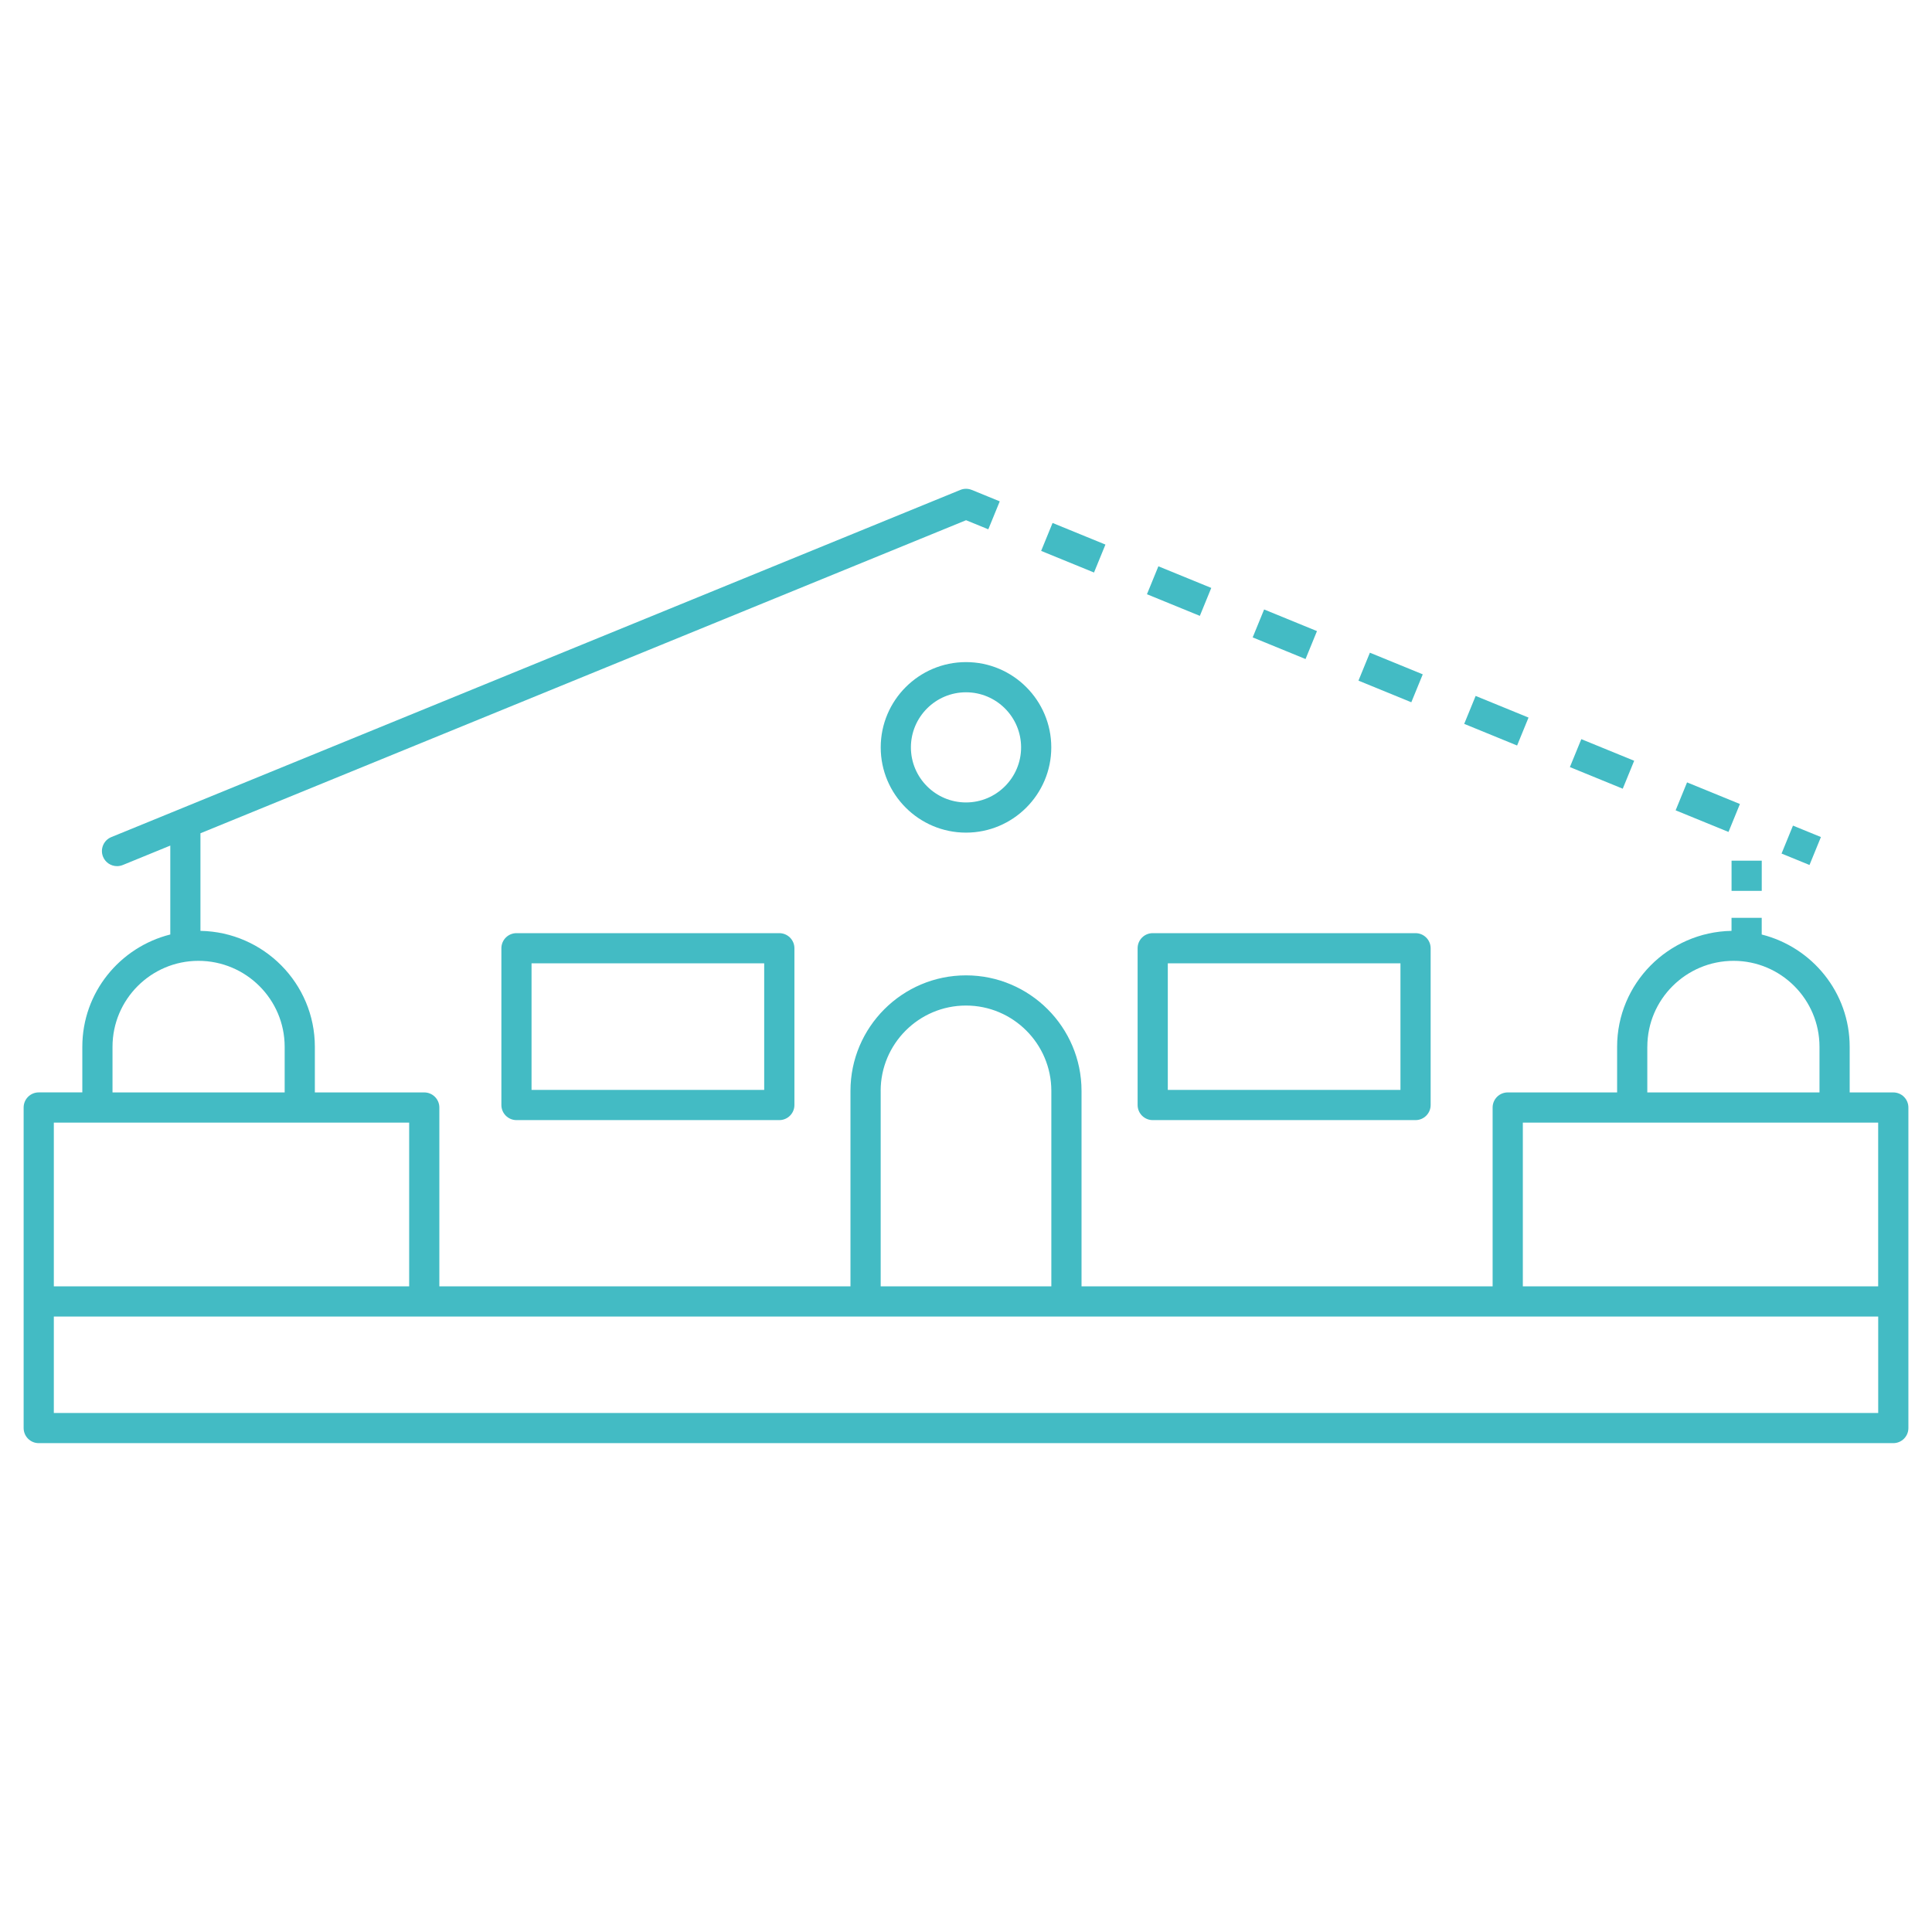
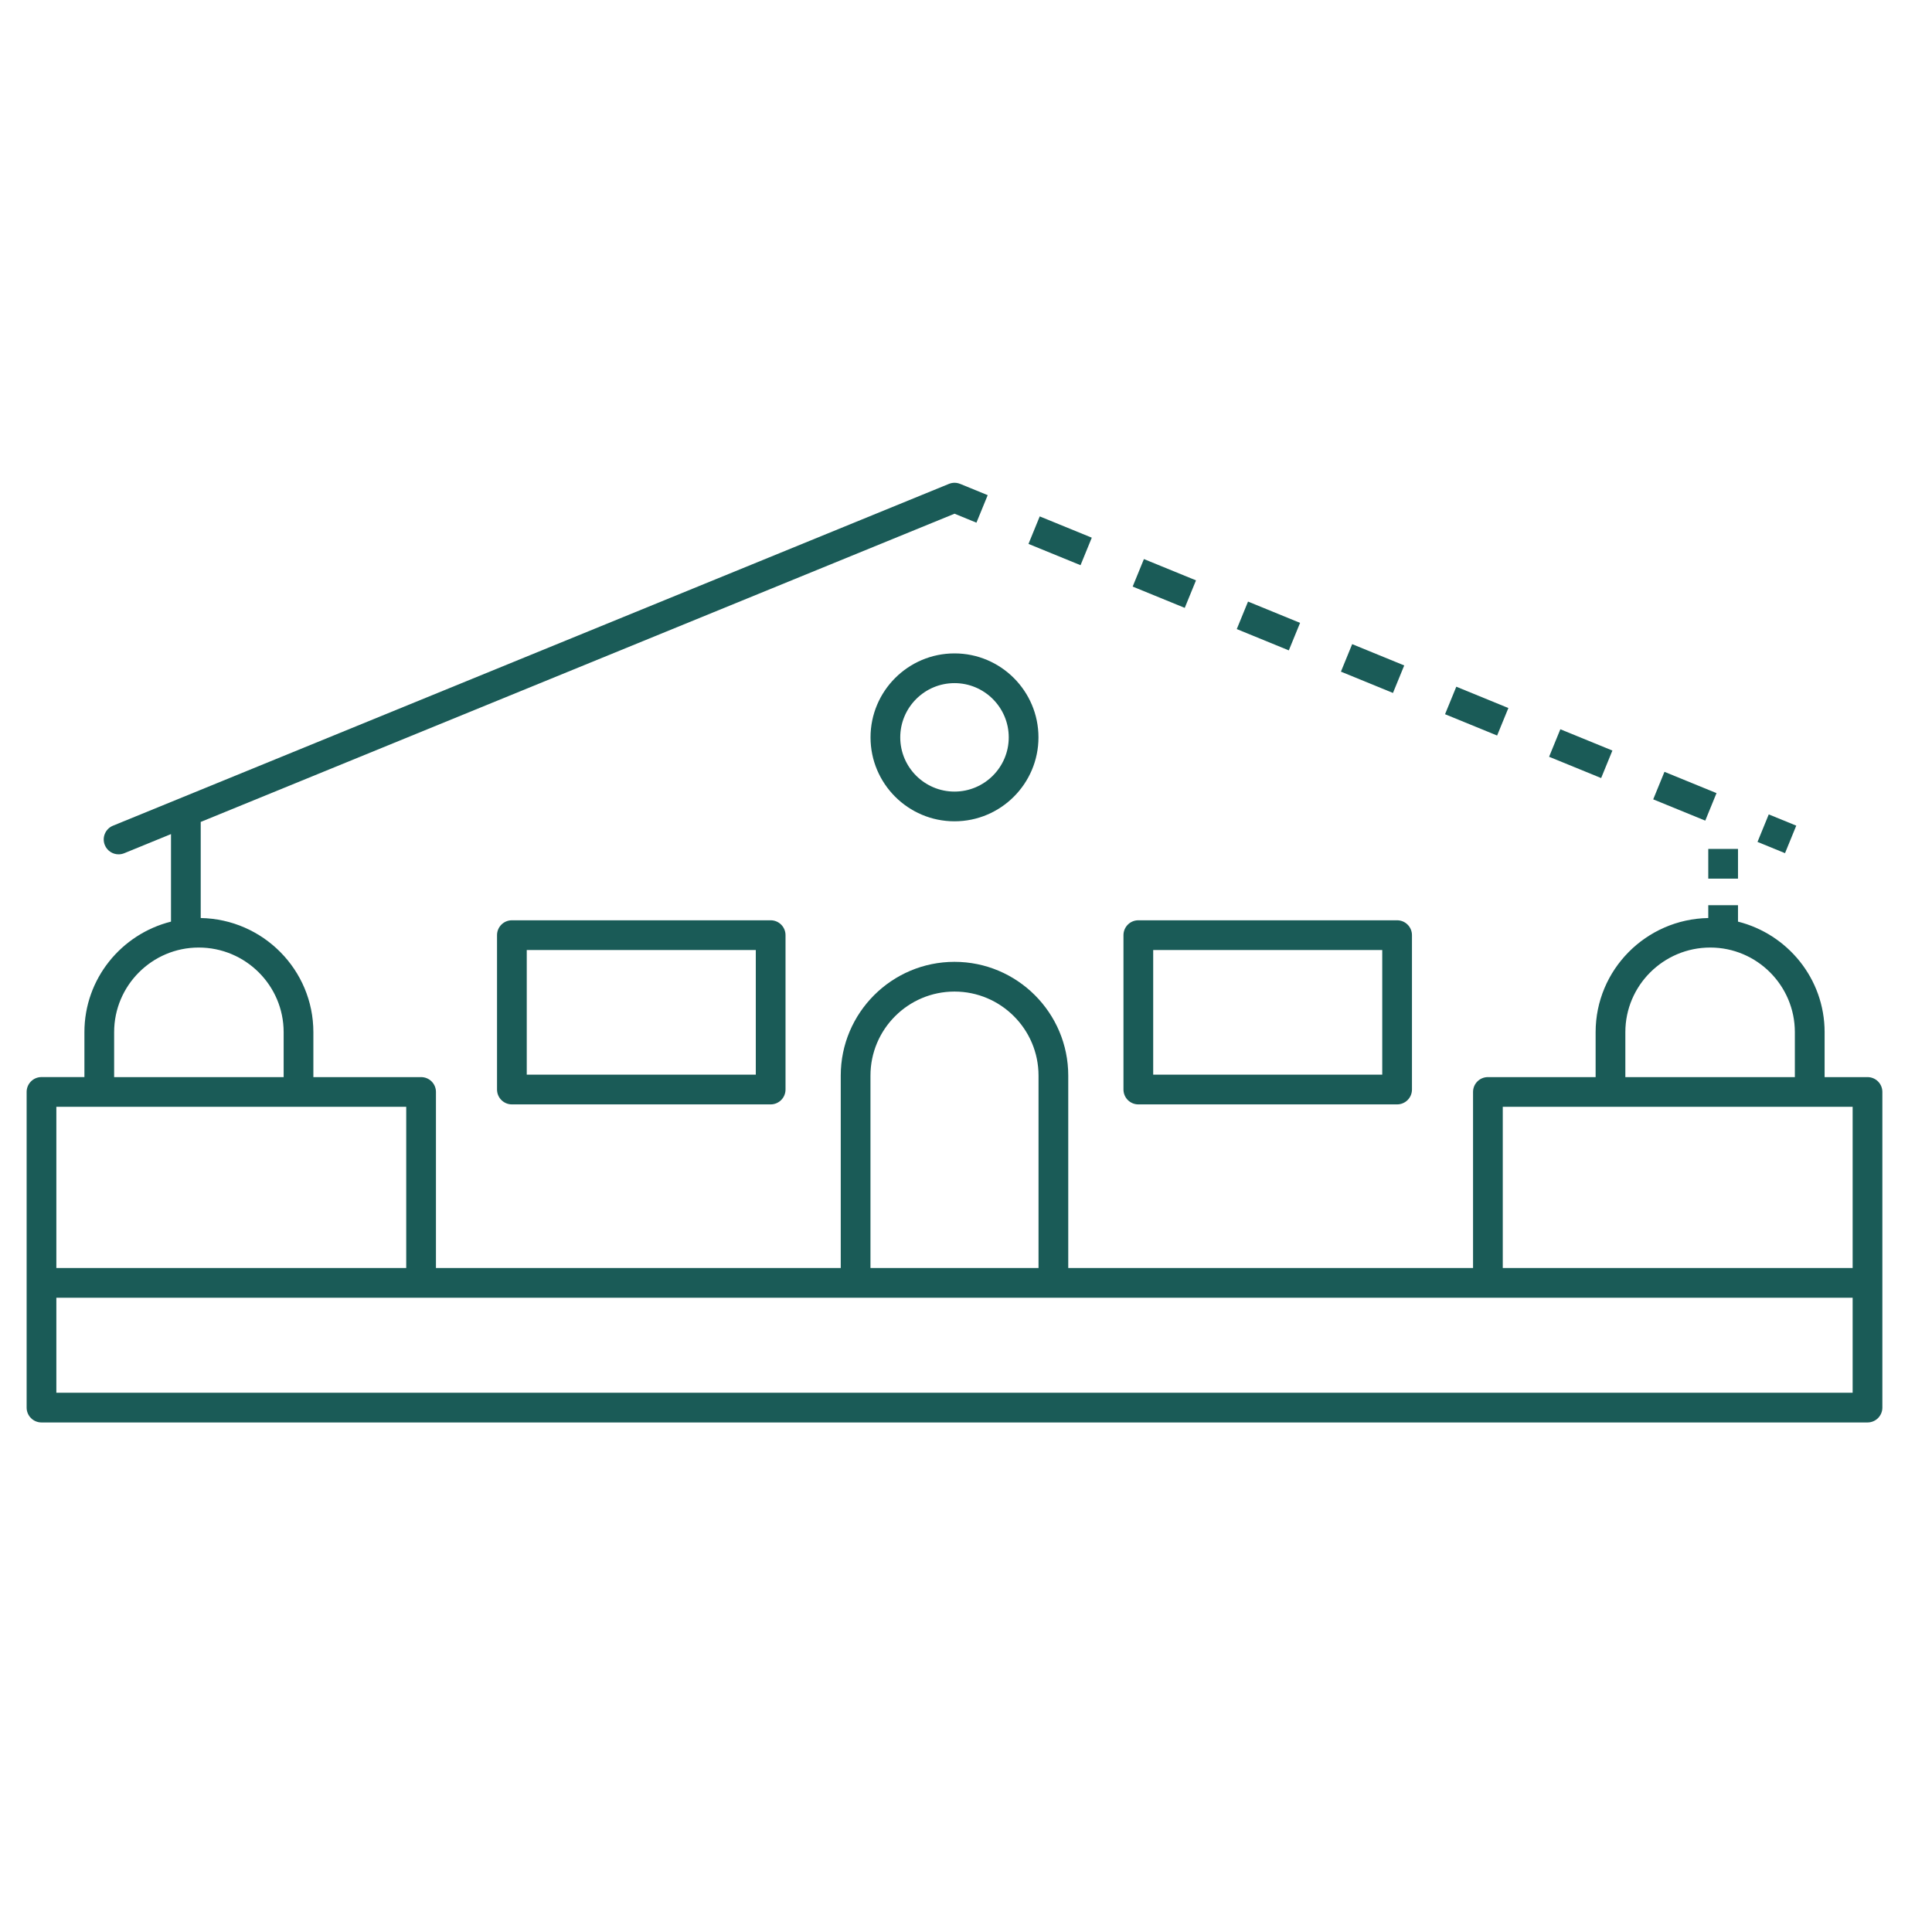
- <svg xmlns="http://www.w3.org/2000/svg" version="1.1" id="Layer_1" x="0px" y="0px" viewBox="0 0 64 64" style="enable-background:new 0 0 64 64;" xml:space="preserve">
-   <style type="text/css">
- 	.st0{fill:#43BBC4;}
- </style>
-   <rect x="59.165" y="27.504" transform="matrix(0.3784 -0.9257 0.9257 0.3784 11.1677 72.6368)" class="st0" width="1" height="1" />
-   <rect x="56.074" y="25.794" transform="matrix(0.3785 -0.9256 0.9256 0.3785 10.4085 68.9822)" class="st0" width="1" height="1.892" />
-   <rect x="49.068" y="22.929" transform="matrix(0.3788 -0.9255 0.9255 0.3788 8.6961 60.706)" class="st0" width="1" height="1.893" />
-   <rect x="42.061" y="20.064" transform="matrix(0.3788 -0.9255 0.9255 0.3788 6.9948 52.4419)" class="st0" width="1" height="1.892" />
-   <rect x="45.565" y="21.497" transform="matrix(0.3788 -0.9255 0.9255 0.3788 7.8453 56.5742)" class="st0" width="1" height="1.892" />
-   <rect x="38.558" y="18.632" transform="matrix(0.3785 -0.9256 0.9256 0.3785 6.1543 48.3219)" class="st0" width="1" height="1.893" />
-   <rect x="35.055" y="17.2" transform="matrix(0.3785 -0.9256 0.9256 0.3785 5.3005 44.1859)" class="st0" width="1" height="1.892" />
-   <rect x="52.571" y="24.362" transform="matrix(0.3785 -0.9256 0.9256 0.3785 9.5569 64.8495)" class="st0" width="1" height="1.892" />
-   <rect x="57.36" y="28.511" class="st0" width="1" height="1" />
-   <path class="st0" d="M32,21.933c-1.558,0-2.825,1.267-2.825,2.825c0,1.557,1.267,2.824,2.825,2.824  s2.825-1.267,2.825-2.824C34.825,23.2,33.558,21.933,32,21.933z M32,26.582c-1.006,0-1.825-0.818-1.825-1.824  c0-1.006,0.818-1.825,1.825-1.825s1.825,0.818,1.825,1.825C33.825,25.764,33.006,26.582,32,26.582z" />
-   <path class="st0" d="M62.717,36.188h-1.444v-1.512c0-1.798-1.245-3.299-2.914-3.719v-0.552h-1v0.431  c-2.095,0.037-3.79,1.742-3.79,3.84v1.512h-3.624c-0.276,0-0.5,0.224-0.5,0.5v5.924H35.827v-6.475  c0-2.11-1.717-3.827-3.827-3.827s-3.827,1.717-3.827,3.827v6.475H14.554v-5.924c0-0.276-0.224-0.5-0.5-0.5h-3.624  v-1.512c0-2.098-1.695-3.803-3.79-3.84v-3.233l25.362-10.37l0.737,0.301l0.379-0.926l-0.921-0.377  c-0.001-0-0.001-0-0.002-0.001l-0.003-0.001l-0,0.001c-0.117-0.048-0.252-0.053-0.379-0.001L3.687,27.73  c-0.255,0.104-0.378,0.397-0.273,0.652c0.079,0.193,0.266,0.31,0.463,0.31c0.063,0,0.127-0.012,0.19-0.037  l1.574-0.644v2.945c-1.669,0.42-2.914,1.921-2.914,3.719v1.512H1.283c-0.276,0-0.5,0.224-0.5,0.5v6.424v4.195  c0,0.276,0.224,0.5,0.5,0.5h61.435c0.276,0,0.5-0.224,0.5-0.5v-4.195v-6.424  C63.217,36.411,62.994,36.188,62.717,36.188z M54.57,34.676c0-1.569,1.282-2.847,2.857-2.847  c1.569,0,2.846,1.277,2.846,2.847v1.512h-5.704V34.676z M50.446,37.188h11.771v5.424H50.446V37.188z M29.173,36.137  c0-1.559,1.268-2.827,2.827-2.827s2.827,1.269,2.827,2.827v6.475h-5.653V36.137z M3.727,34.676  c0-1.569,1.277-2.847,2.846-2.847c1.576,0,2.857,1.277,2.857,2.847v1.512H3.727V34.676z M13.554,37.188v5.424  H1.783v-5.424H13.554z M62.217,46.807H1.783v-3.195h26.891h6.653h26.891V46.807z" />
-   <path class="st0" d="M17.109,30.912c-0.276,0-0.5,0.224-0.5,0.5v5.193c0,0.276,0.224,0.5,0.5,0.5h8.707  c0.276,0,0.5-0.224,0.5-0.5v-5.193c0-0.276-0.224-0.5-0.5-0.5H17.109z M25.315,36.105h-7.707v-4.193h7.707V36.105z" />
-   <path class="st0" d="M37.685,31.412v5.193c0,0.276,0.224,0.5,0.5,0.5h8.707c0.276,0,0.5-0.224,0.5-0.5v-5.193  c0-0.276-0.224-0.5-0.5-0.5h-8.707C37.908,30.912,37.685,31.136,37.685,31.412z M38.685,31.912h7.707v4.193h-7.707  V31.912z" />
+ <svg xmlns="http://www.w3.org/2000/svg" width="100%" height="100%" viewBox="0 0 65 65" version="1.1" xml:space="preserve" style="fill-rule:evenodd;clip-rule:evenodd;stroke-linejoin:round;stroke-miterlimit:2;">
+   <g transform="matrix(1,0,0,1,-73,-244)">
+     <g transform="matrix(0.0625,0,0,0.0833333,73.113,244.05)">
+       <rect id="ico_extension" x="0" y="0" width="1024" height="768" style="fill:none;" />
+       <g id="ico_extension1">
+         <g id="ico_extension.svg" transform="matrix(16,0,0,12,512,384)">
+           <g transform="matrix(1,0,0,1,-32,-32)">
+             <g>
+               <g>
+                 <g transform="matrix(0.3784,-0.9257,0.9257,0.3784,11.1677,72.6368)">
+                   <rect x="59.165" y="27.504" width="1" height="1" style="fill:rgb(26,91,87);" />
+                 </g>
+                 <g transform="matrix(0.3785,-0.9256,0.9256,0.3785,10.4085,68.9822)">
+                   <rect x="56.074" y="25.794" width="1" height="1.892" style="fill:rgb(26,91,87);" />
+                 </g>
+                 <g transform="matrix(0.3788,-0.9255,0.9255,0.3788,8.6961,60.706)">
+                   <rect x="49.068" y="22.929" width="1" height="1.893" style="fill:rgb(26,91,87);" />
+                 </g>
+                 <g transform="matrix(0.3788,-0.9255,0.9255,0.3788,6.9948,52.4419)">
+                   <rect x="42.061" y="20.064" width="1" height="1.892" style="fill:rgb(26,91,87);" />
+                 </g>
+                 <g transform="matrix(0.3788,-0.9255,0.9255,0.3788,7.8453,56.5742)">
+                   <rect x="45.565" y="21.497" width="1" height="1.892" style="fill:rgb(26,91,87);" />
+                 </g>
+                 <g transform="matrix(0.3785,-0.9256,0.9256,0.3785,6.1543,48.3219)">
+                   <rect x="38.558" y="18.632" width="1" height="1.893" style="fill:rgb(26,91,87);" />
+                 </g>
+                 <g transform="matrix(0.3785,-0.9256,0.9256,0.3785,5.3005,44.1859)">
+                   <rect x="35.055" y="17.2" width="1" height="1.892" style="fill:rgb(26,91,87);" />
+                 </g>
+                 <g transform="matrix(0.3785,-0.9256,0.9256,0.3785,9.5569,64.8495)">
+                   <rect x="52.571" y="24.362" width="1" height="1.892" style="fill:rgb(26,91,87);" />
+                 </g>
+                 <rect x="57.36" y="28.511" width="1" height="1" style="fill:rgb(26,91,87);" />
+                 <path d="M32,21.933C30.442,21.933 29.175,23.2 29.175,24.758C29.175,26.315 30.442,27.582 32,27.582C33.558,27.582 34.825,26.315 34.825,24.758C34.825,23.2 33.558,21.933 32,21.933ZM32,26.582C30.994,26.582 30.175,25.764 30.175,24.758C30.175,23.752 30.994,22.933 32,22.933C33.006,22.933 33.825,23.752 33.825,24.758C33.825,25.764 33.006,26.582 32,26.582Z" style="fill:rgb(26,91,87);fill-rule:nonzero;" />
+                 <path d="M62.717,36.188L61.274,36.188L61.274,34.676C61.274,32.878 60.029,31.377 58.36,30.957L58.36,30.405L57.36,30.405L57.36,30.836C55.265,30.873 53.57,32.578 53.57,34.676L53.57,36.188L49.946,36.188C49.669,36.188 49.446,36.411 49.446,36.688L49.446,42.611L35.827,42.611L35.827,36.137C35.827,34.026 34.11,32.31 32,32.31C29.89,32.31 28.173,34.026 28.173,36.137L28.173,42.611L14.554,42.611L14.554,36.688C14.554,36.411 14.331,36.188 14.054,36.188L10.43,36.188L10.43,34.676C10.43,32.578 8.735,30.873 6.64,30.836L6.64,27.603L32.002,17.233L32.738,17.535L33.117,16.609L32.196,16.232C32.195,16.232 32.191,16.23 32.191,16.23L32.191,16.231C32.074,16.182 31.939,16.178 31.813,16.23L3.687,27.73C3.432,27.835 3.309,28.127 3.414,28.382C3.493,28.576 3.68,28.693 3.876,28.693C3.939,28.693 4.004,28.681 4.066,28.656L5.64,28.012L5.64,30.957C3.971,31.376 2.727,32.878 2.727,34.676L2.727,36.187L1.283,36.187C1.006,36.187 0.783,36.411 0.783,36.687L0.783,47.307C0.783,47.583 1.006,47.807 1.283,47.807L62.717,47.807C62.994,47.807 63.217,47.583 63.217,47.307L63.217,36.687C63.217,36.411 62.994,36.188 62.717,36.188ZM54.57,34.676C54.57,33.107 55.852,31.829 57.427,31.829C58.996,31.829 60.273,33.106 60.273,34.676L60.273,36.188L54.57,36.188L54.57,34.676ZM50.446,37.188L62.217,37.188L62.217,42.611L50.446,42.611L50.446,37.188ZM29.173,36.137C29.173,34.578 30.441,33.31 32,33.31C33.559,33.31 34.827,34.578 34.827,36.137L34.827,42.611L29.173,42.611L29.173,36.137L29.173,36.137ZM3.727,34.676C3.727,33.107 5.004,31.829 6.573,31.829C8.149,31.829 9.43,33.106 9.43,34.676L9.43,36.188L3.727,36.188L3.727,34.676ZM13.554,37.188L13.554,42.611L1.783,42.611L1.783,37.188L13.554,37.188ZM62.217,46.807L1.783,46.807L1.783,43.611L62.217,43.611L62.217,46.807L62.217,46.807Z" style="fill:rgb(26,91,87);fill-rule:nonzero;" />
+                 <path d="M17.109,30.912C16.833,30.912 16.609,31.136 16.609,31.412L16.609,36.606C16.609,36.882 16.833,37.106 17.109,37.106L25.815,37.106C26.092,37.106 26.315,36.882 26.315,36.606L26.315,31.412C26.315,31.136 26.092,30.912 25.815,30.912L17.109,30.912ZM25.315,36.106L17.609,36.106L17.609,31.912L25.315,31.912L25.315,36.106Z" style="fill:rgb(26,91,87);fill-rule:nonzero;" />
+                 <path d="M37.685,31.412L37.685,36.606C37.685,36.882 37.908,37.106 38.185,37.106L46.891,37.106C47.168,37.106 47.391,36.882 47.391,36.606L47.391,31.412C47.391,31.136 47.168,30.912 46.891,30.912L38.185,30.912C37.908,30.912 37.685,31.136 37.685,31.412ZM38.685,31.912L46.391,31.912L46.391,36.106L38.685,36.106L38.685,31.912Z" style="fill:rgb(26,91,87);fill-rule:nonzero;" />
+               </g>
+             </g>
+           </g>
+         </g>
+       </g>
+     </g>
+   </g>
</svg>
